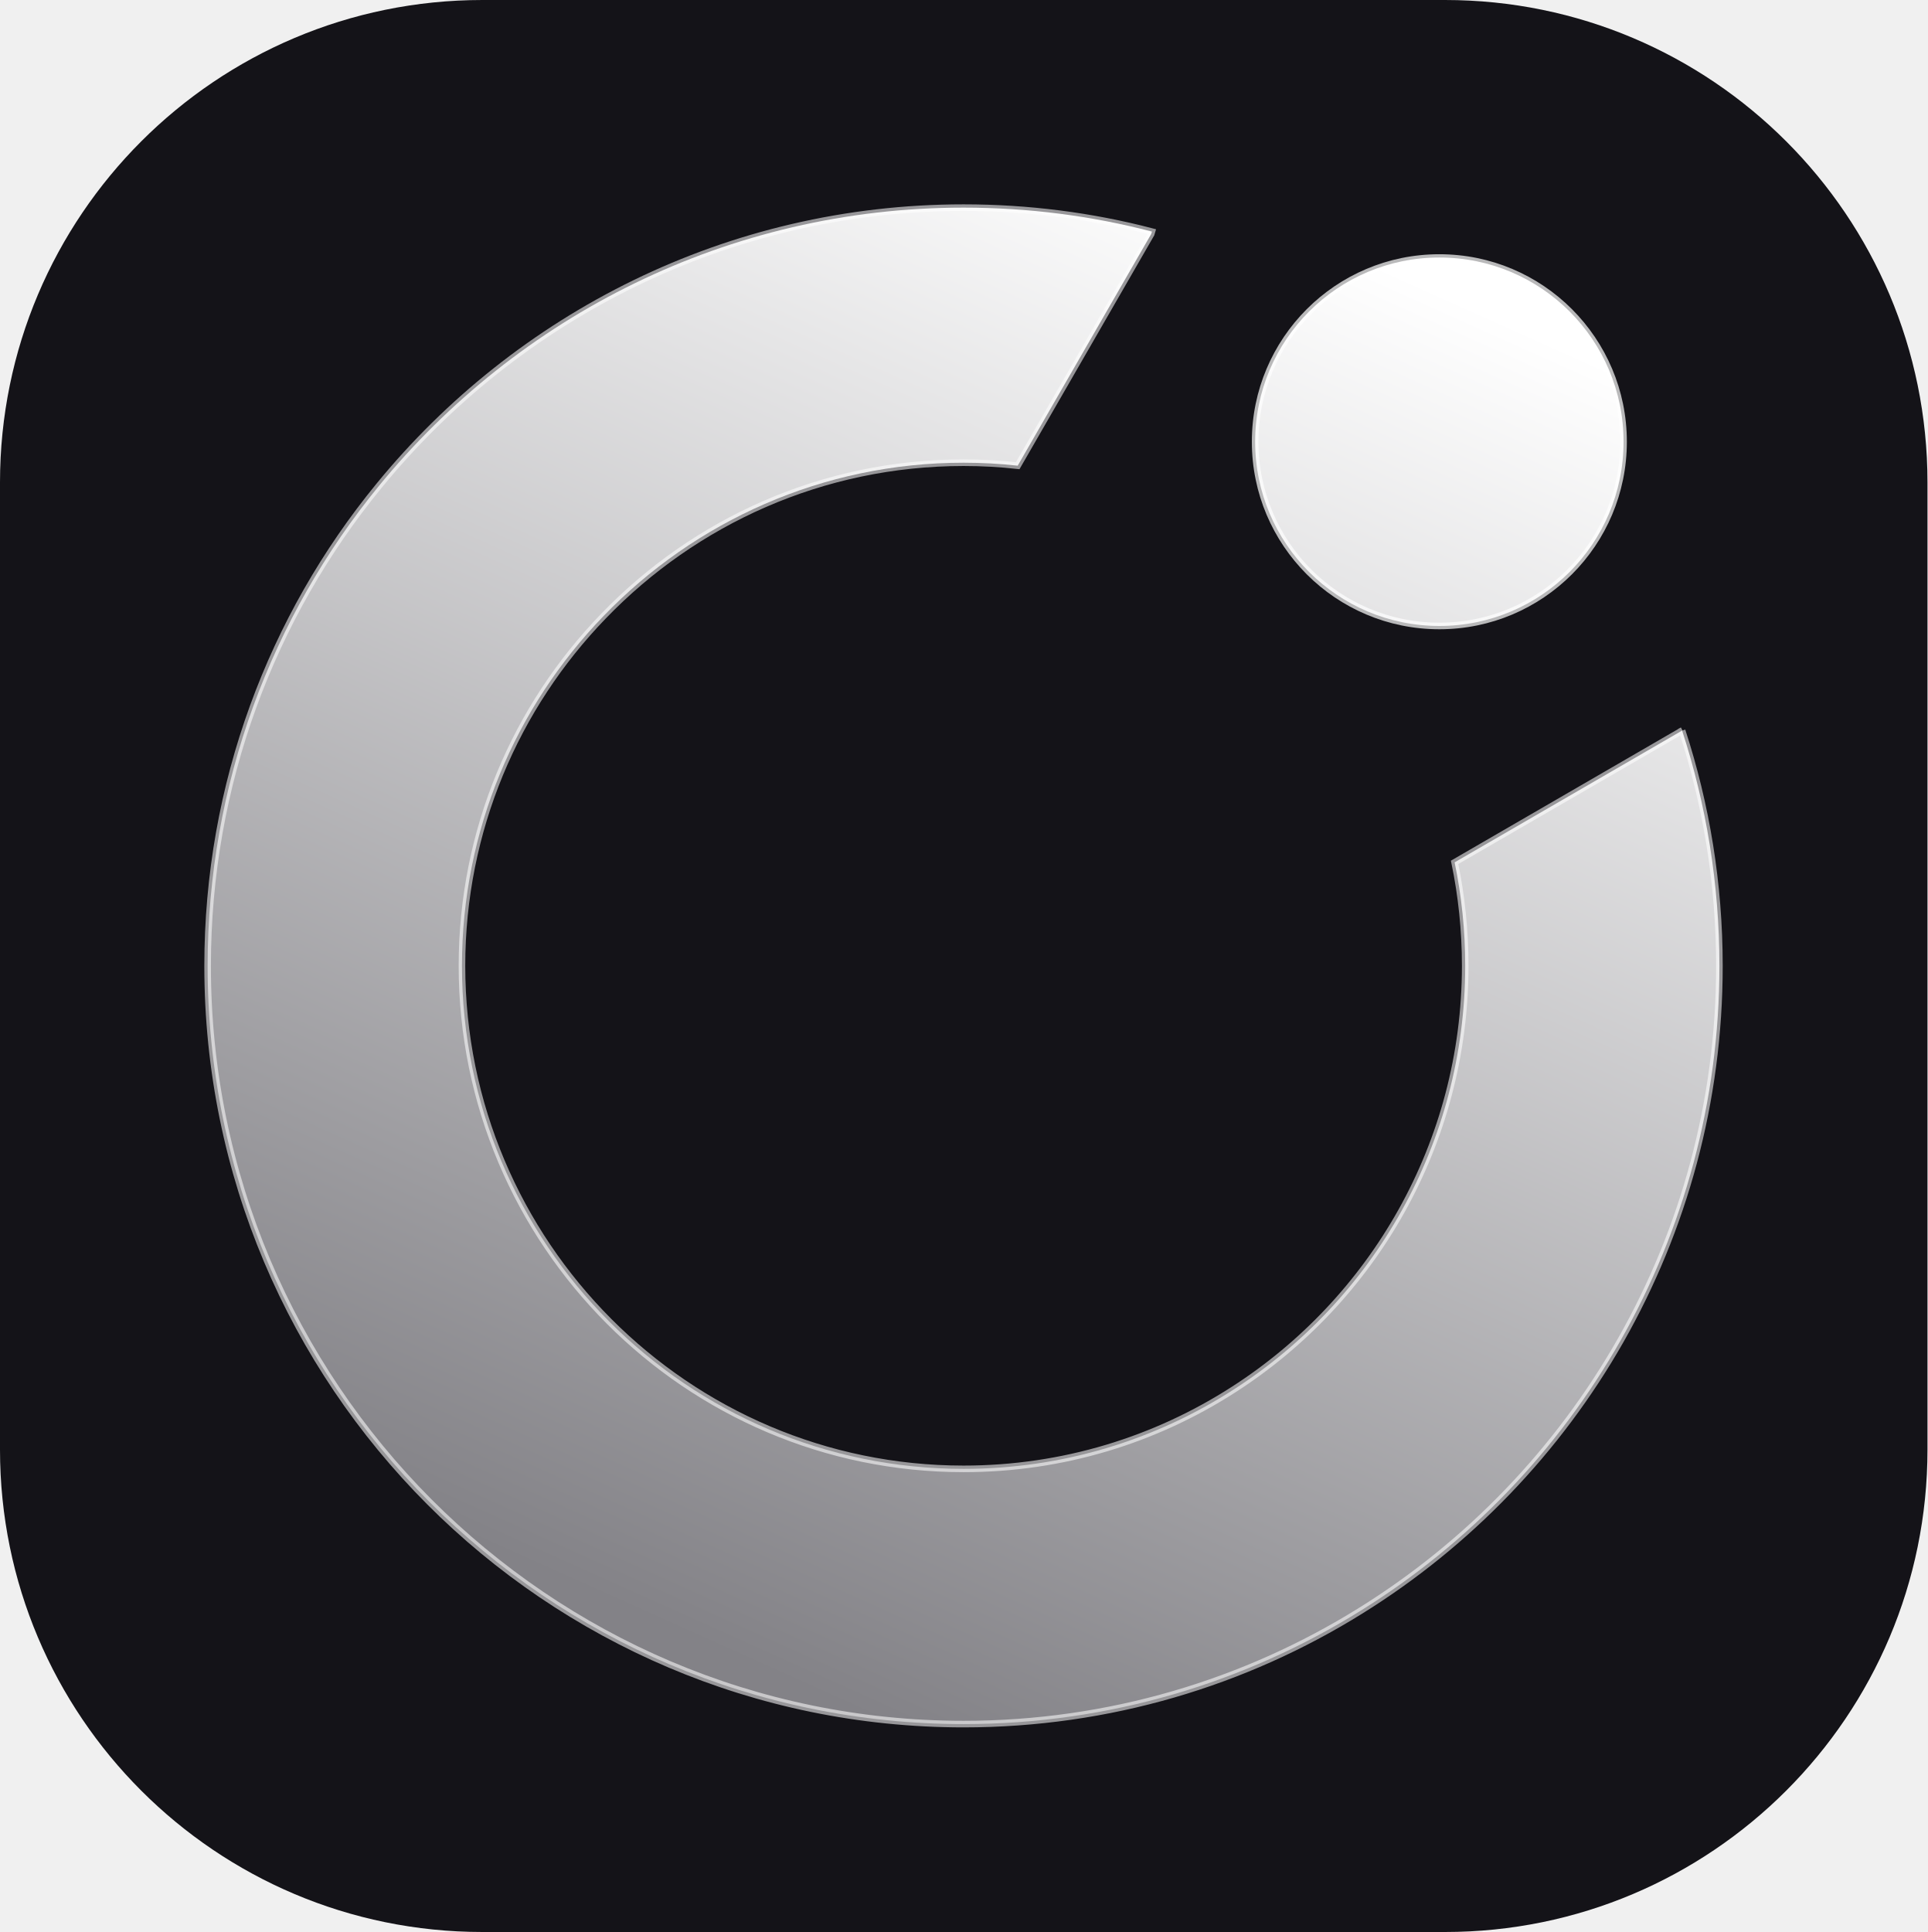
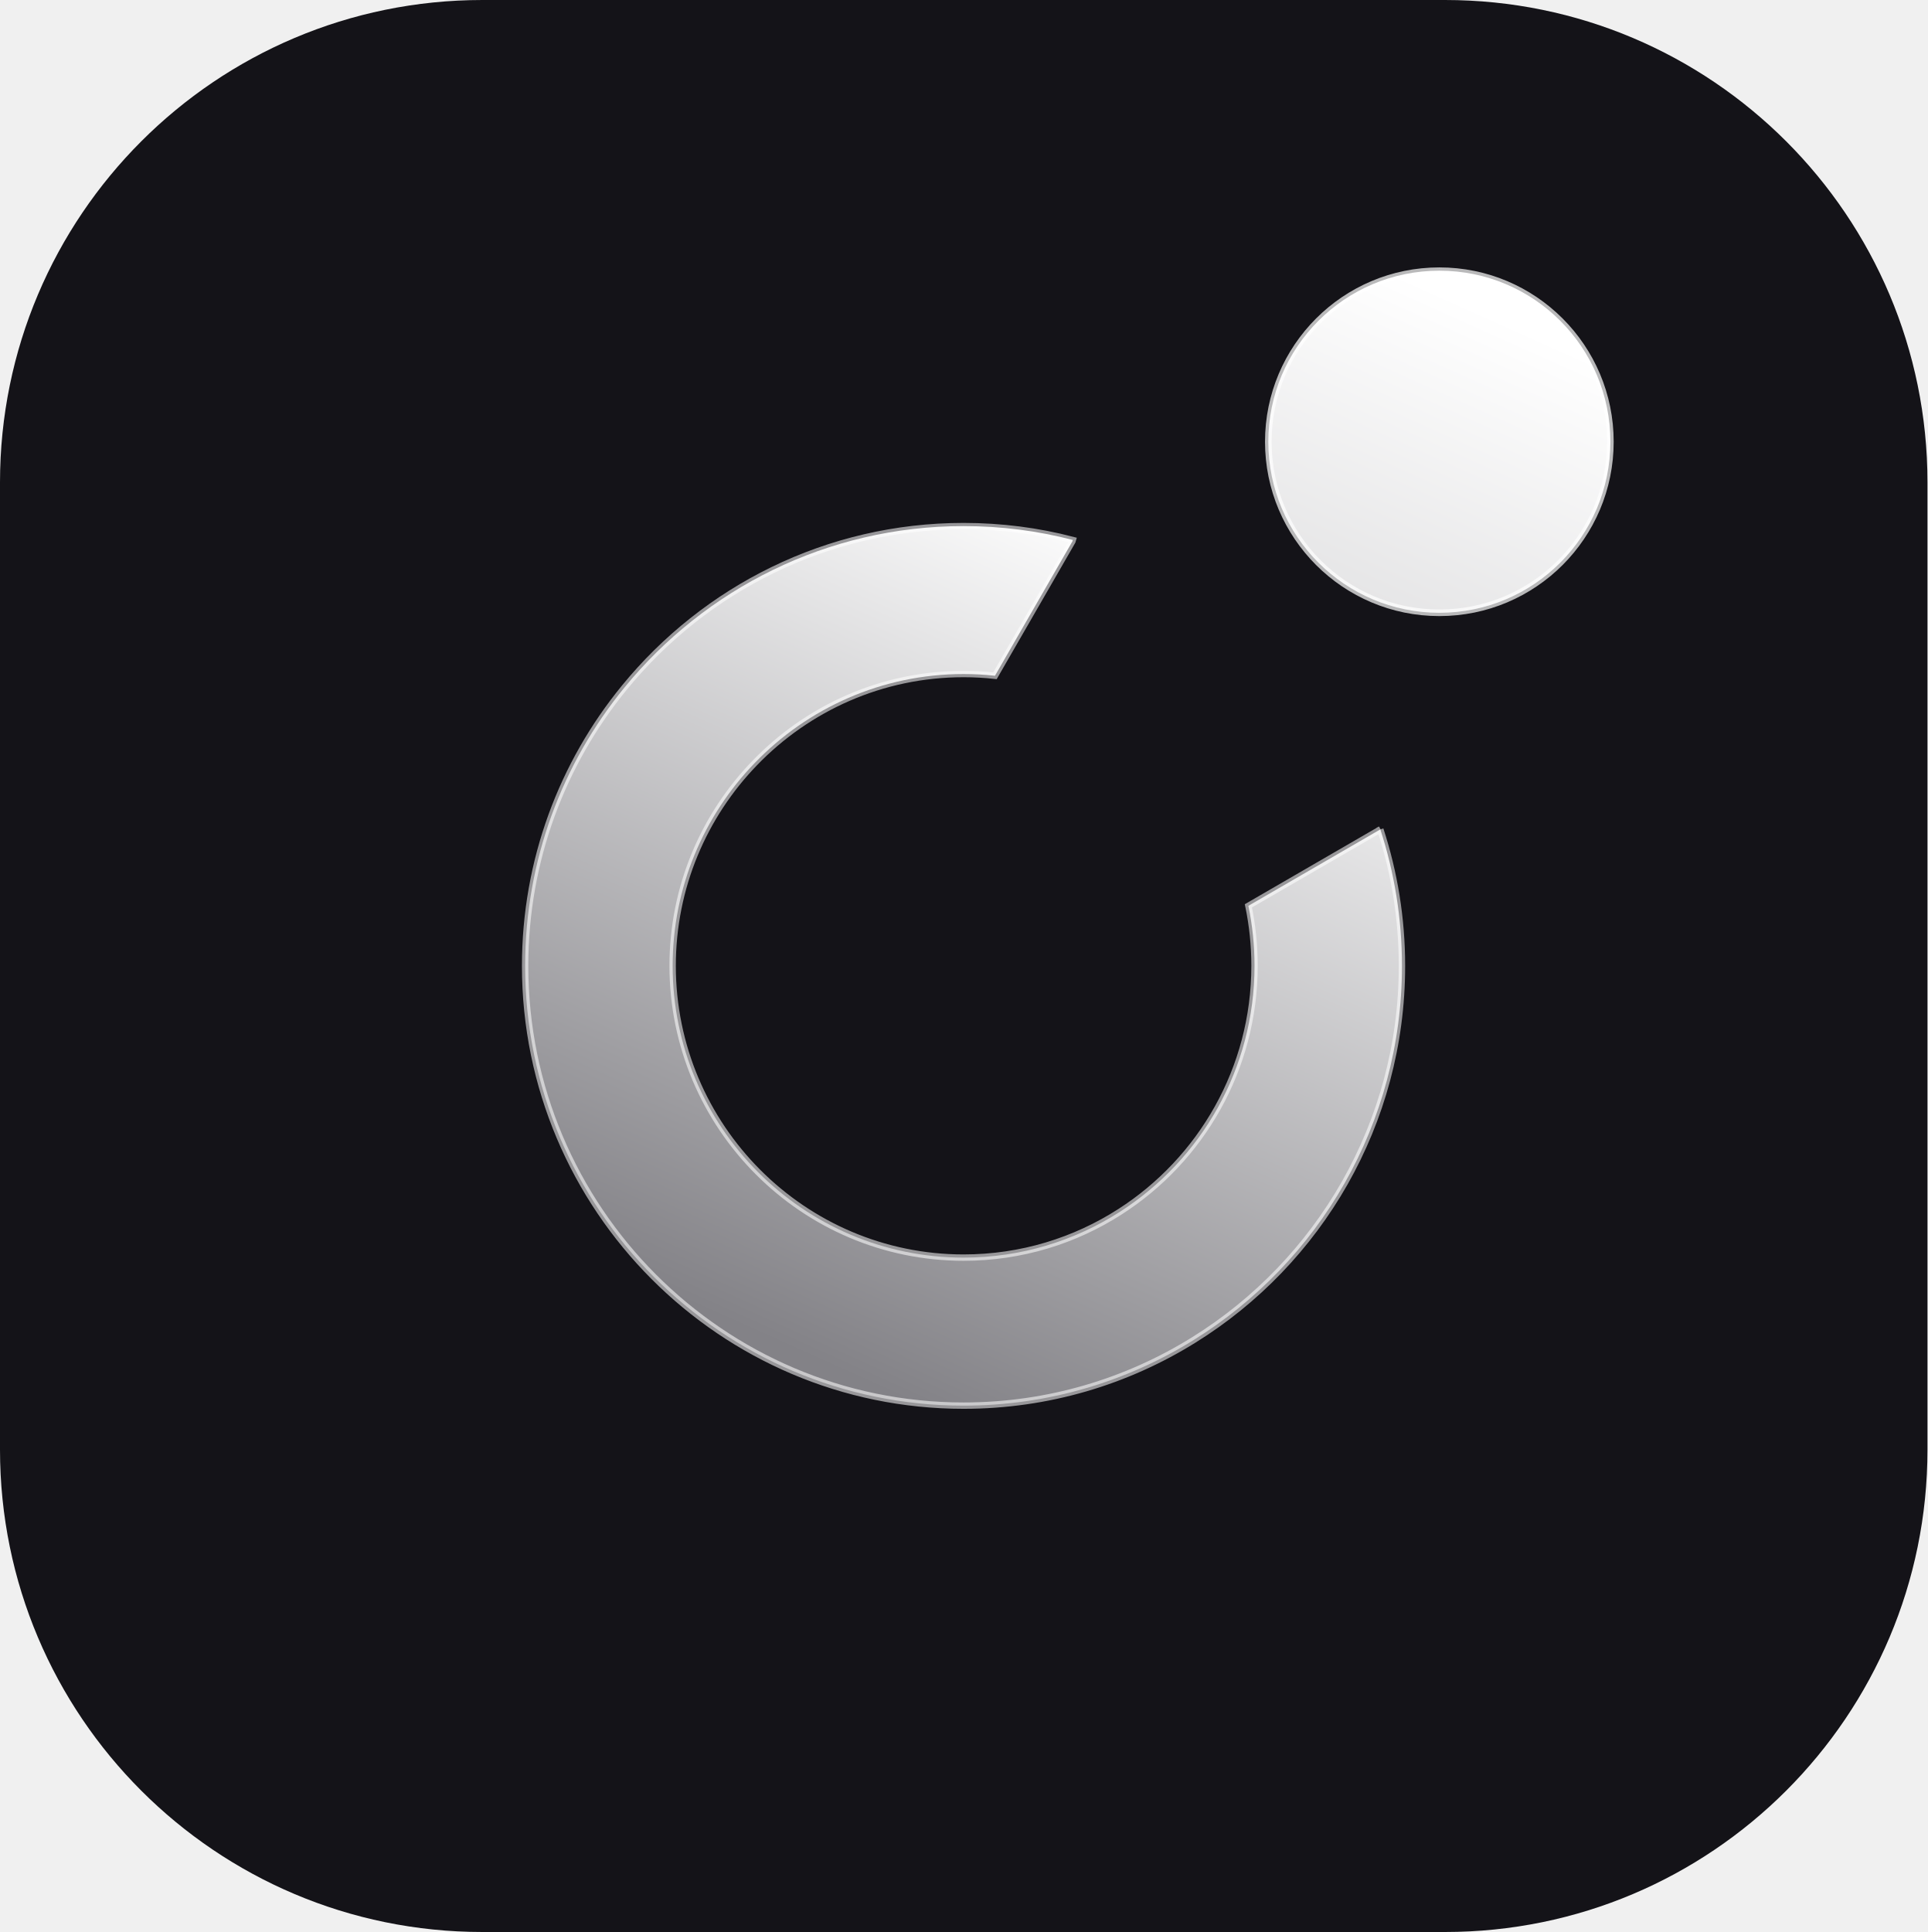
<svg xmlns="http://www.w3.org/2000/svg" viewBox="0 0 879 881">
  <defs>
    <linearGradient id="silver" x1="689.581" y1="147.398" x2="402.778" y2="786.271" gradientUnits="userSpaceOnUse">
      <stop stop-color="#FFFFFF" />
      <stop offset="1" stop-color="#838287" />
    </linearGradient>
    <radialGradient id="backdrop" cx="0" cy="0" r="1" gradientTransform="translate(613 211) rotate(135) scale(745)">
      <stop stop-color="#29272F" />
      <stop offset="1" stop-color="#111015" />
    </radialGradient>
  </defs>
  <rect width="879" height="881" rx="220" fill="url(#backdrop)" />
-   <path d="M767.23 333.07L663.354 393.233C666.512 408.419 668.187 424.251 668.187 440.406C668.187 521.442 626.044 592.913 562.508 633.689C526.938 656.565 484.73 669.812 439.43 669.812C313.323 669.812 210.672 566.87 210.672 440.406C210.672 378.499 235.288 322.214 275.24 280.921C316.803 237.818 375.055 211 439.43 211C447.742 211 455.99 211.453 464.11 212.357L525.004 106.701L525.327 105.603C497.876 98.43 469.007 94.682 439.43 94.682C332.075 94.682 236.061 144.182 172.782 221.598C123.937 281.244 94.682 357.497 94.682 440.471C94.682 631.104 249.335 786.195 439.43 786.195C505.802 786.195 567.856 767.261 620.503 734.498C718.707 673.496 784.113 564.479 784.113 440.471C784.113 402.991 778.12 366.932 767.101 333.135L767.23 333.07Z" fill="url(#silver)" stroke="#FFFFFF" stroke-opacity=".56" stroke-width="3" />
-   <circle cx="656.395" cy="201.436" r="84.008" fill="url(#silver)" stroke="#FFFFFF" stroke-opacity=".7" stroke-width="3" />
+   <path d="M767.23 333.07L663.354 393.233C666.512 408.419 668.187 424.251 668.187 440.406C668.187 521.442 626.044 592.913 562.508 633.689C526.938 656.565 484.73 669.812 439.43 669.812C313.323 669.812 210.672 566.87 210.672 440.406C210.672 378.499 235.288 322.214 275.24 280.921C316.803 237.818 375.055 211 439.43 211C447.742 211 455.99 211.453 464.11 212.357L525.004 106.701L525.327 105.603C497.876 98.43 469.007 94.682 439.43 94.682C332.075 94.682 236.061 144.182 172.782 221.598C123.937 281.244 94.682 357.497 94.682 440.471C94.682 631.104 249.335 786.195 439.43 786.195C505.802 786.195 567.856 767.261 620.503 734.498C718.707 673.496 784.113 564.479 784.113 440.471C784.113 402.991 778.12 366.932 767.101 333.135L767.23 333.07Z" fill="url(#silver)" stroke="#FFFFFF" stroke-opacity=".56" stroke-width="5" transform="translate(439.43 440.44) scale(.58) translate(-439.43 -440.44)" />
+   <circle cx="656.395" cy="201.436" r="78" fill="url(#silver)" stroke="#FFFFFF" stroke-opacity=".7" stroke-width="3" />
</svg>
